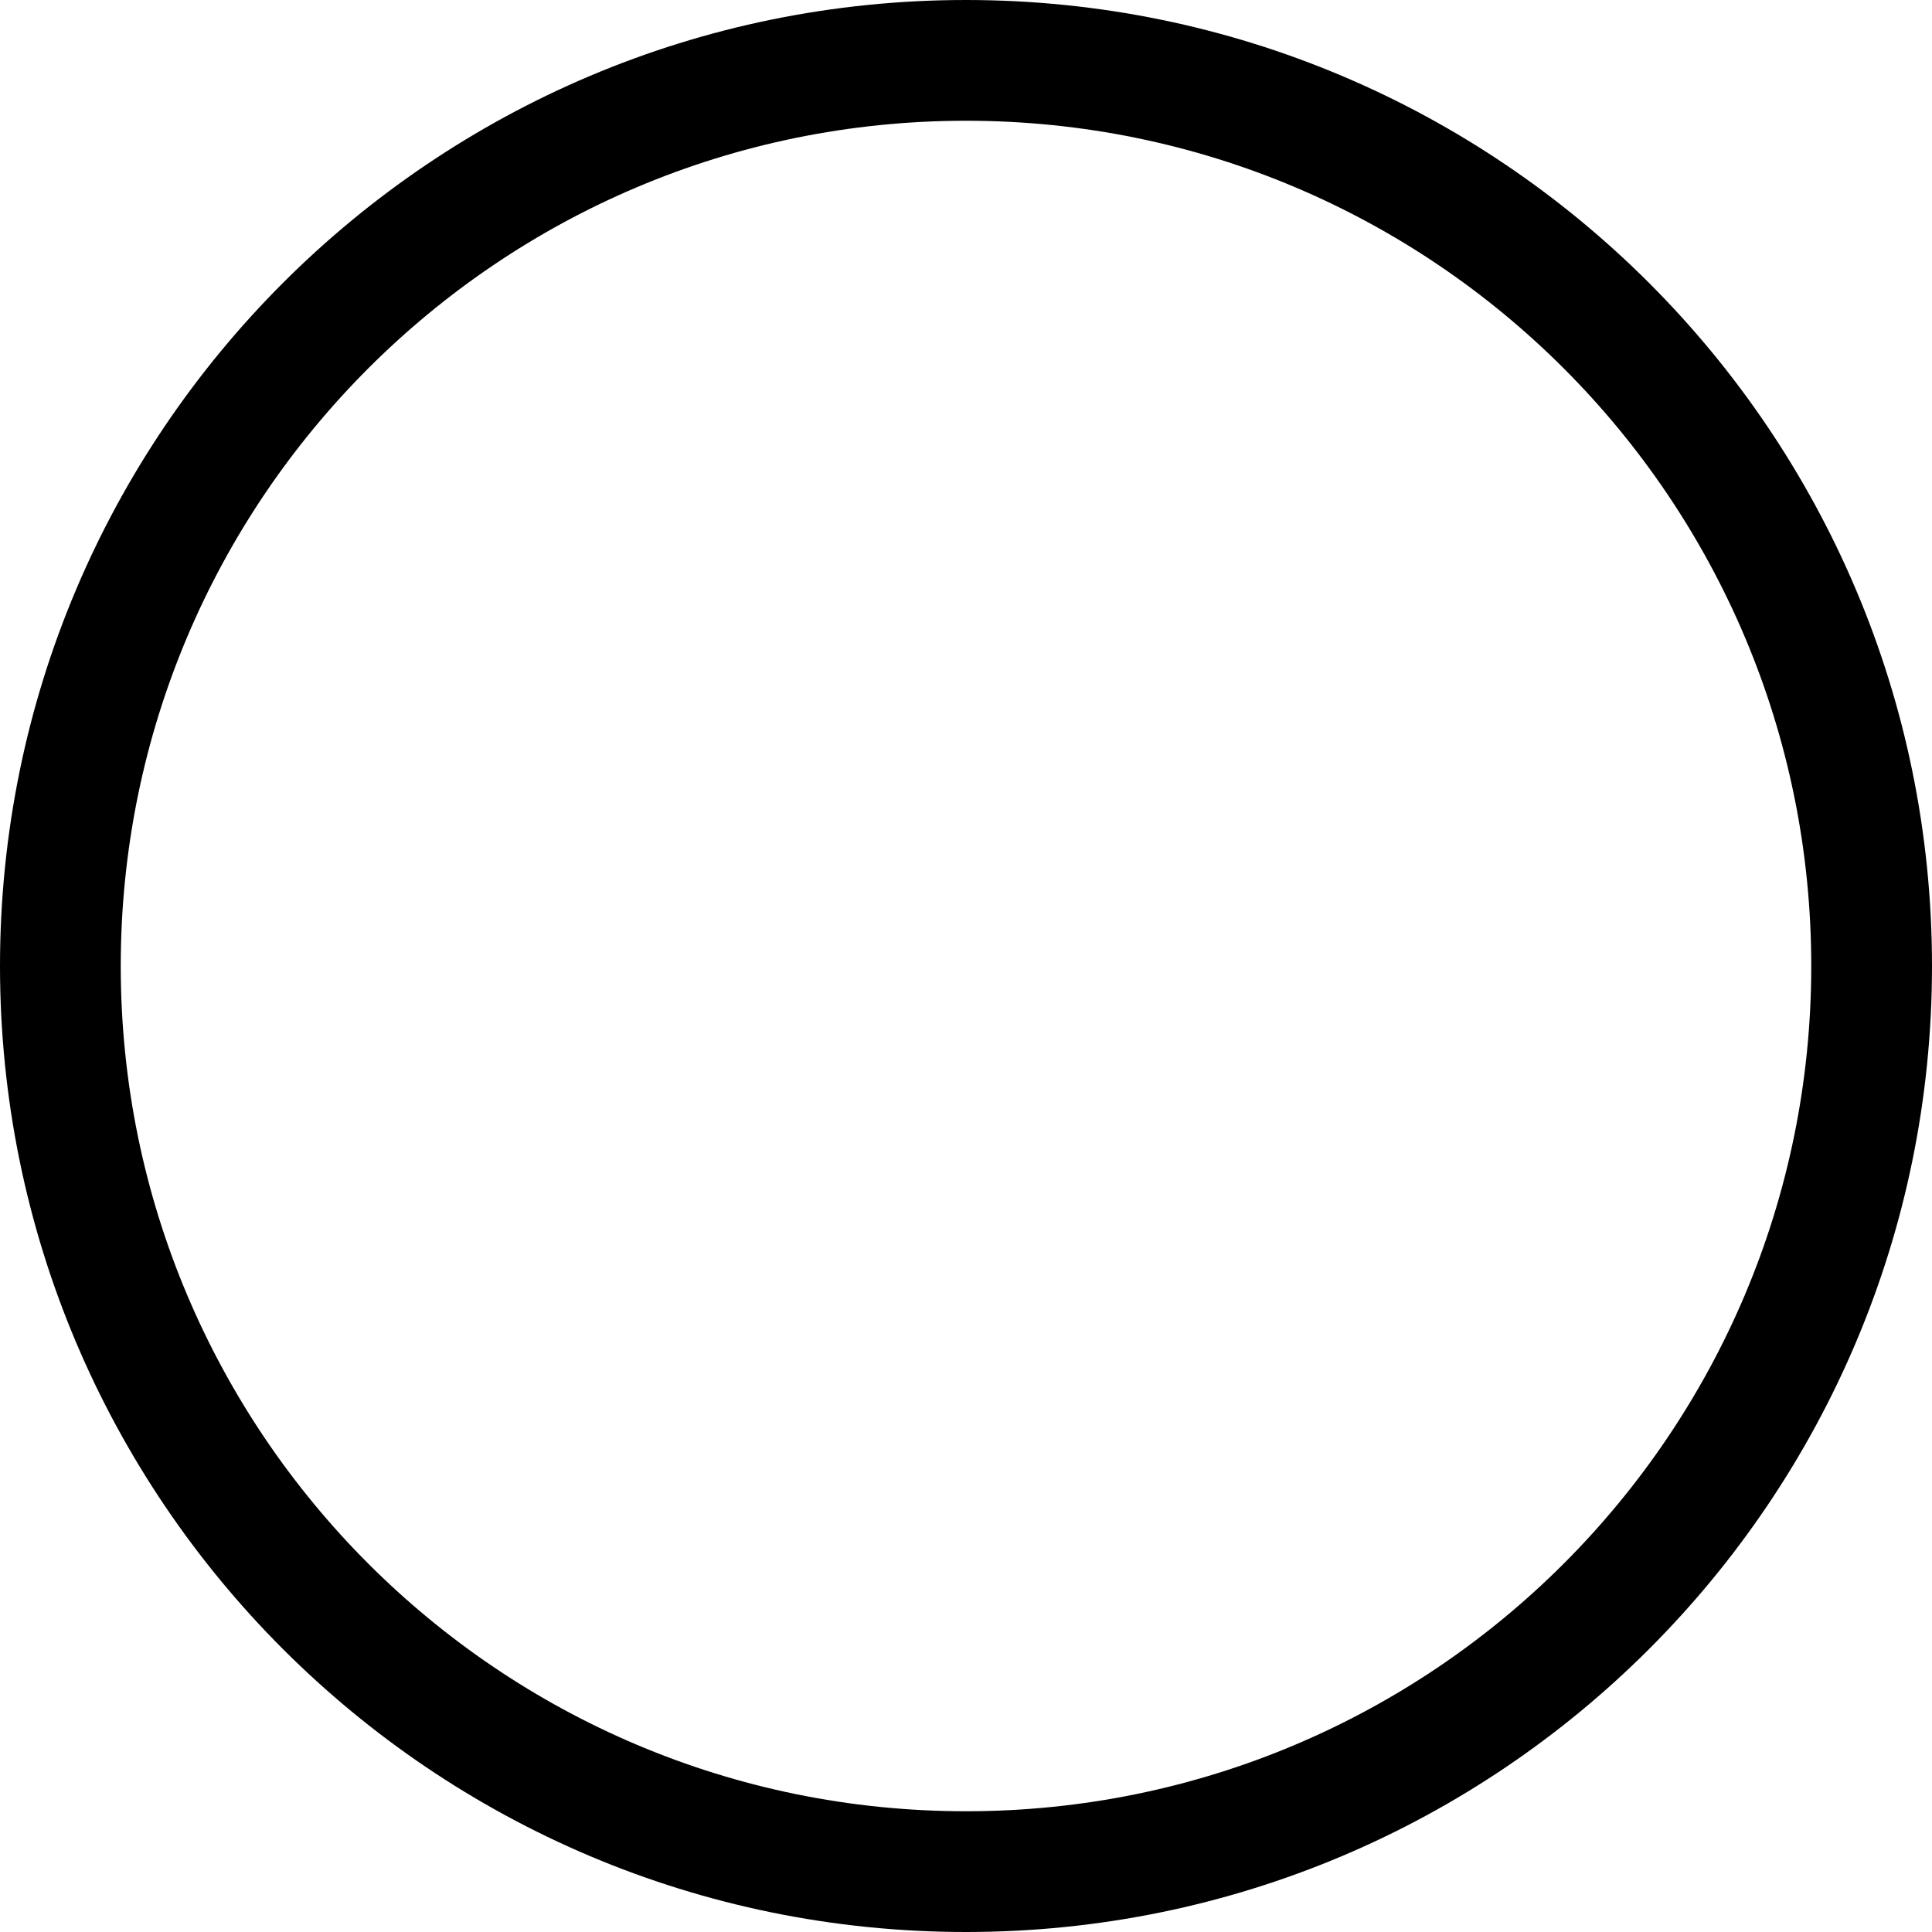
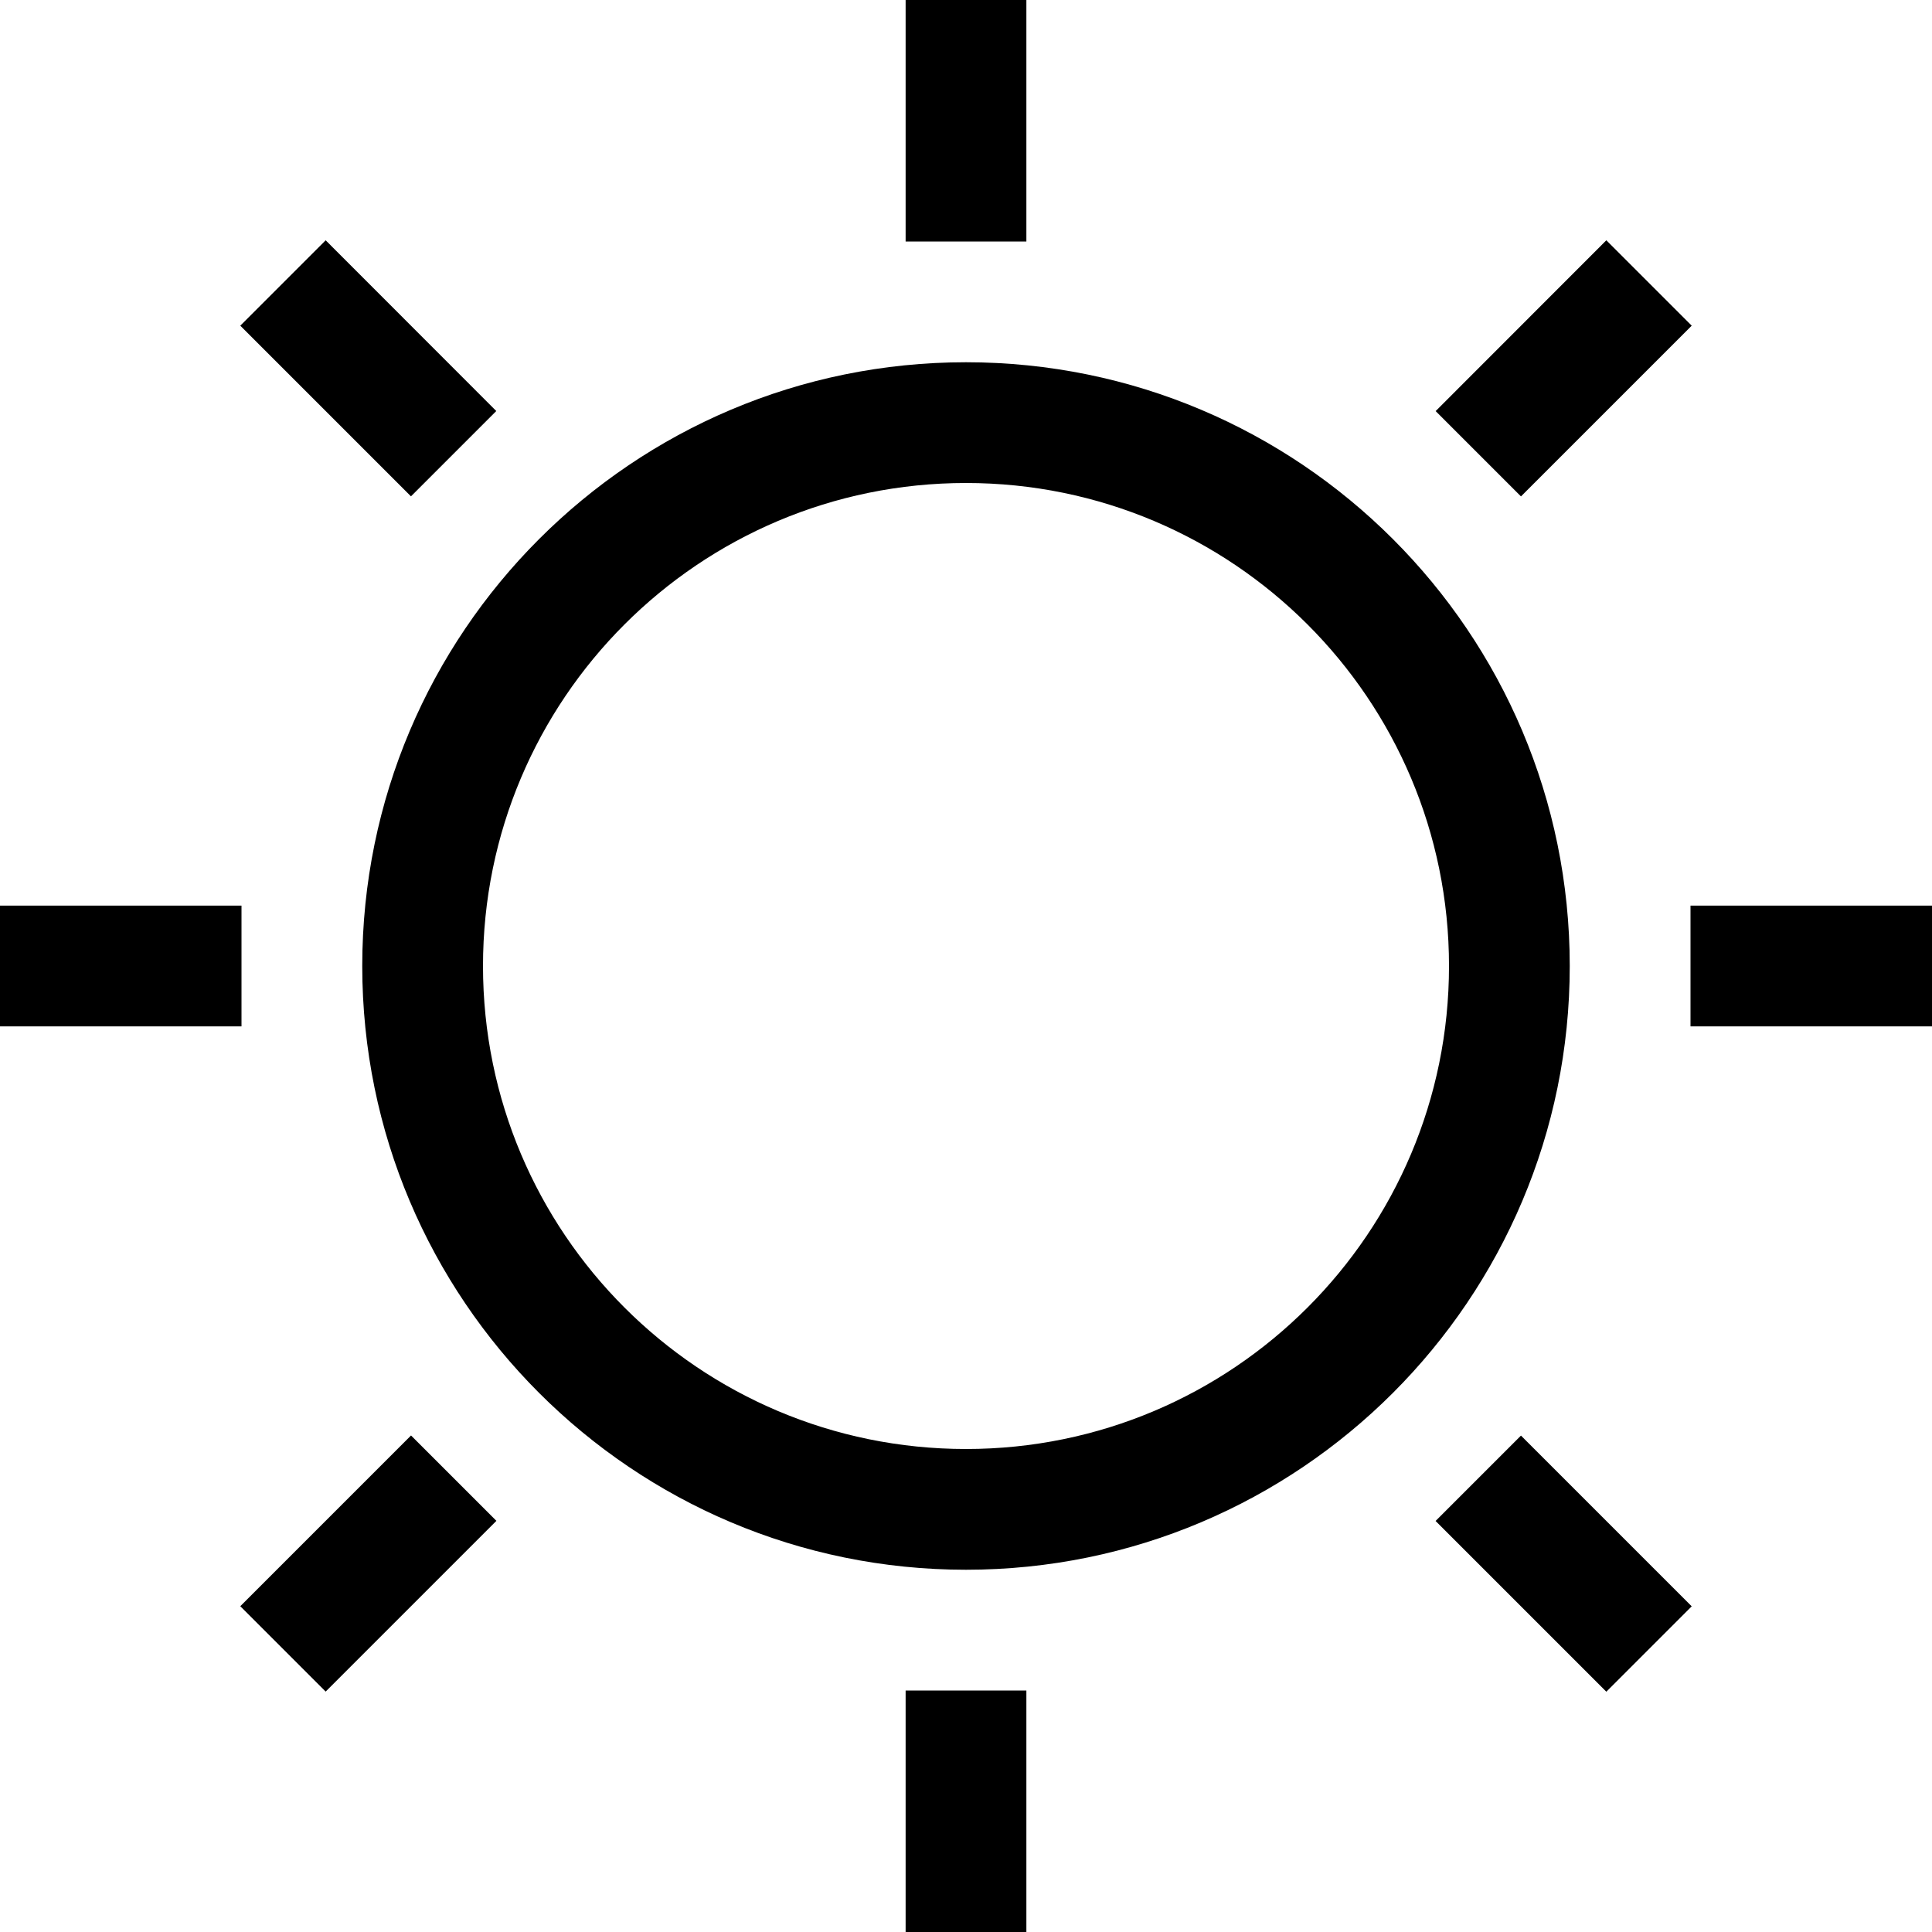
- <svg xmlns="http://www.w3.org/2000/svg" width="16" height="16" fill="none">
-   <path fill-rule="evenodd" clip-rule="evenodd" d="M8 15A7 7 0 108 1a7 7 0 000 14zm0 1A8 8 0 108 0a8 8 0 000 16z" fill="currentColor" />
+ <svg xmlns="http://www.w3.org/2000/svg" class="icon__light-mode" width="16" height="16" fill="none">
+   <path fill-rule="evenodd" clip-rule="evenodd" d="M8 12a4 4 0 100-8 4 4 0 000 8zm0 1A5 5 0 108 3a5 5 0 000 10zM7.5 2V0h1v2h-1zM2 8.5H0v-1h2v1zm14 0h-2v-1h2v1zM7.5 16v-2h1v2h-1zM11.89 3.404l1.413-1.414.707.707-1.414 1.414-.707-.707zm-8.486.707L1.99 2.697l.707-.707L4.11 3.404l-.707.707zm9.9 9.9l-1.415-1.415.707-.707 1.414 1.414-.707.707zM1.99 13.302l1.414-1.414.707.707-1.414 1.414-.707-.707z" fill="currentColor" />
</svg>
